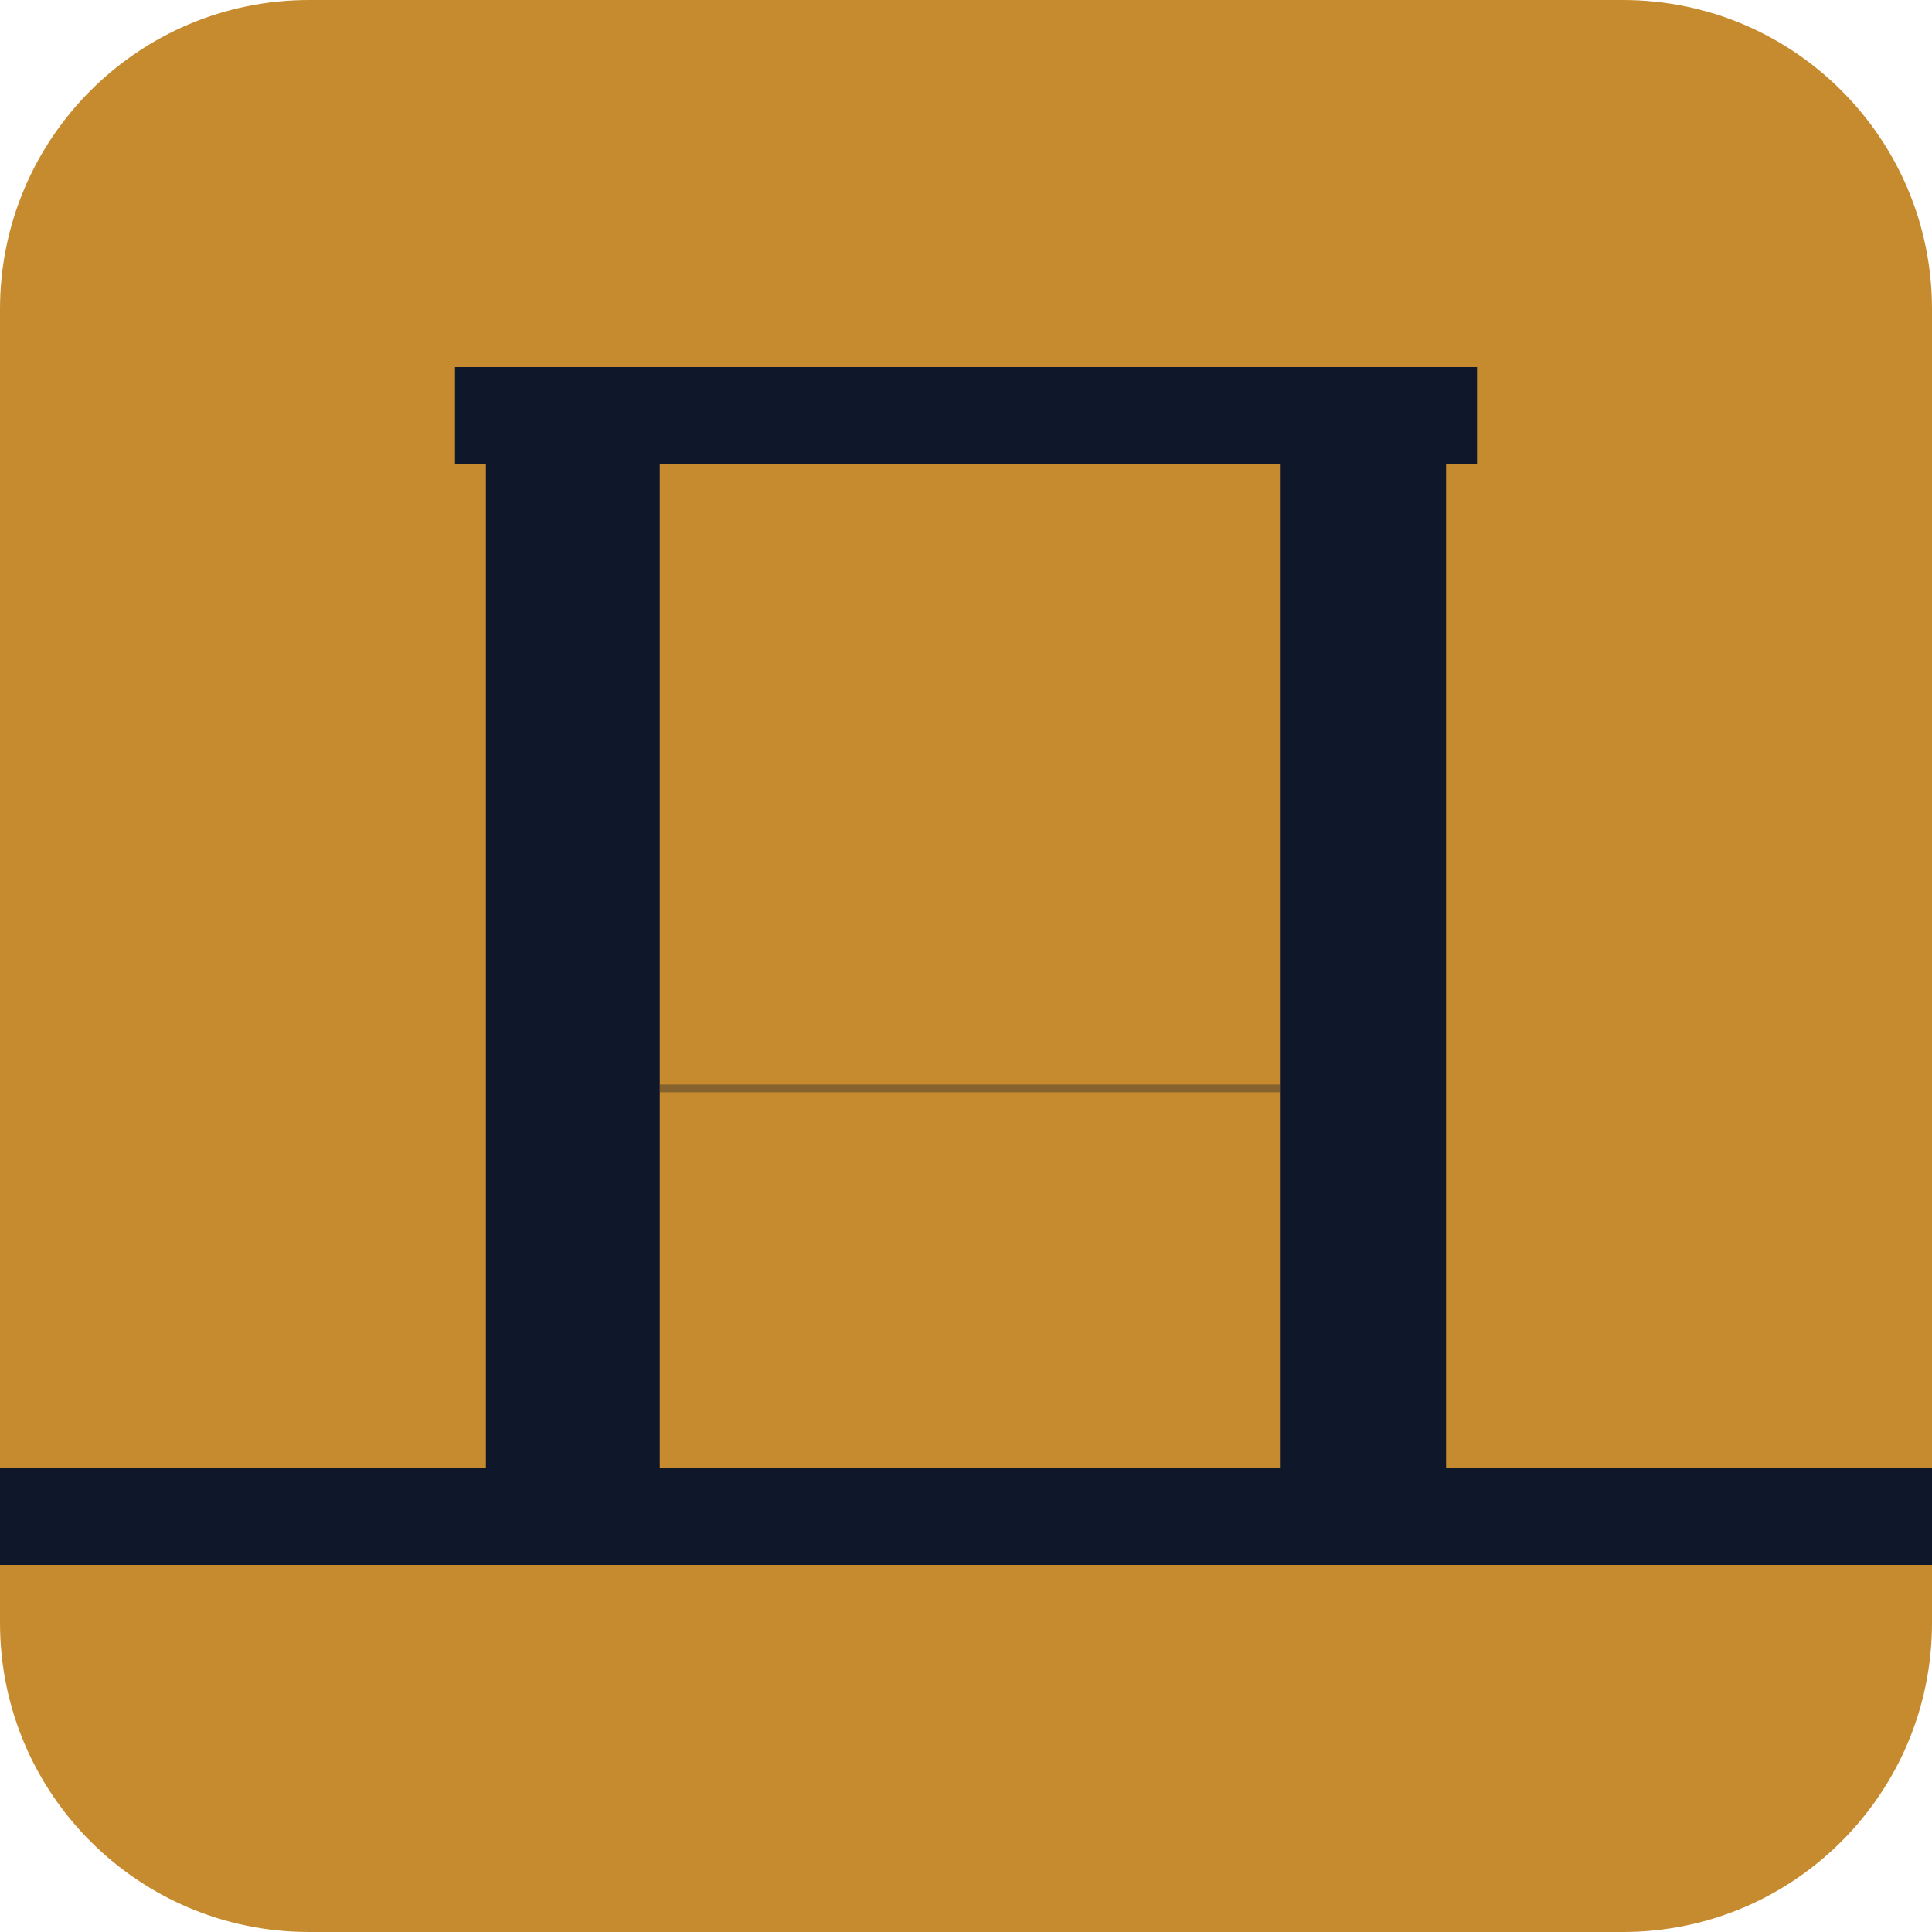
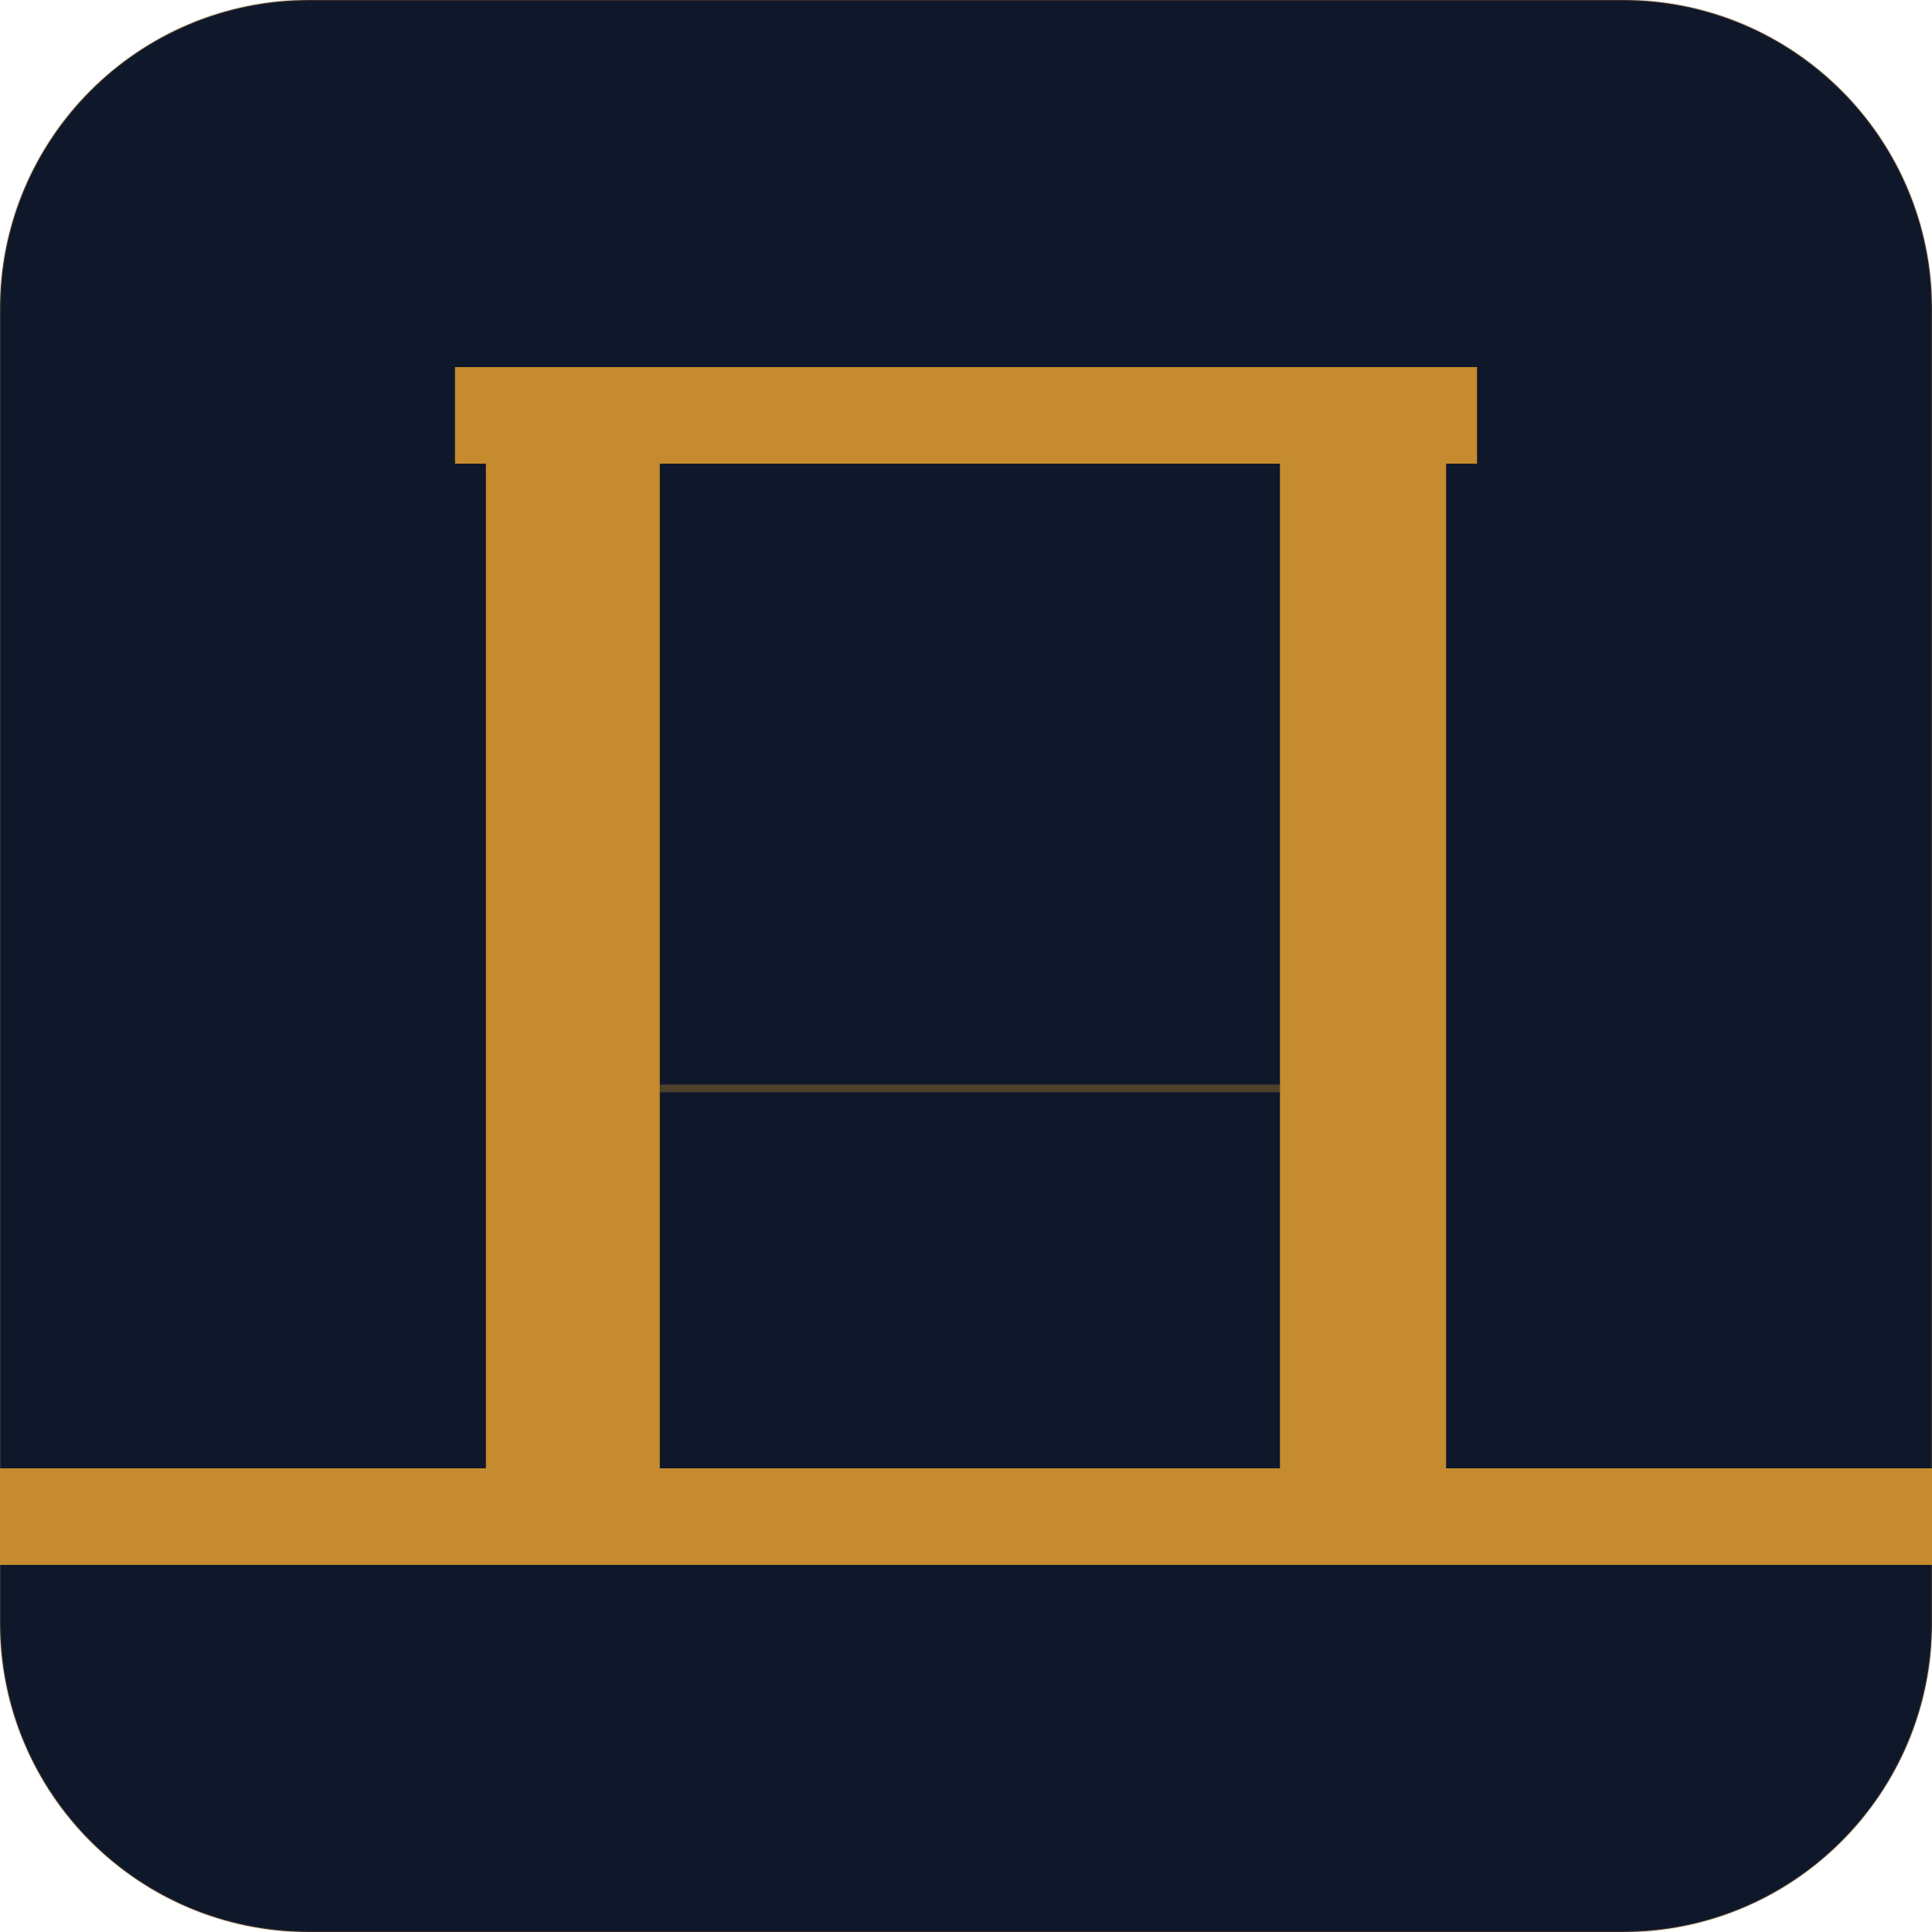
<svg xmlns="http://www.w3.org/2000/svg" width="512" height="512" viewBox="0 0 512 512">
-   <rect width="512" height="512" rx="81.92" fill="#c68b2f" />
-   <rect x="120.576" y="97.28" width="270.848" height="25.6" fill="#0f172a" />
-   <rect x="128.768" y="122.88" width="46.08" height="266.24" fill="#0f172a" />
-   <rect x="339.2" y="122.88" width="44.032" height="266.24" fill="#0f172a" />
-   <rect x="174.848" y="287.416" width="164.352" height="2.048" fill="#0f172a" opacity="0.35" />
-   <rect x="0" y="389.12" width="512" height="25.6" fill="#0f172a" />
+   <rect width="512" height="512" rx="81.92" fill="#0f172a" stroke="rgba(198,139,47,0.2)" stroke-width="0.5" />
+   <rect x="120.576" y="97.28" width="270.848" height="25.6" fill="#c68b2f" />
+   <rect x="128.768" y="122.88" width="46.08" height="266.24" fill="#c68b2f" />
+   <rect x="339.2" y="122.88" width="44.032" height="266.24" fill="#c68b2f" />
+   <rect x="174.848" y="287.416" width="164.352" height="2.048" fill="#c68b2f" opacity="0.35" />
+   <rect x="0" y="389.12" width="512" height="25.6" fill="#c68b2f" />
</svg>
